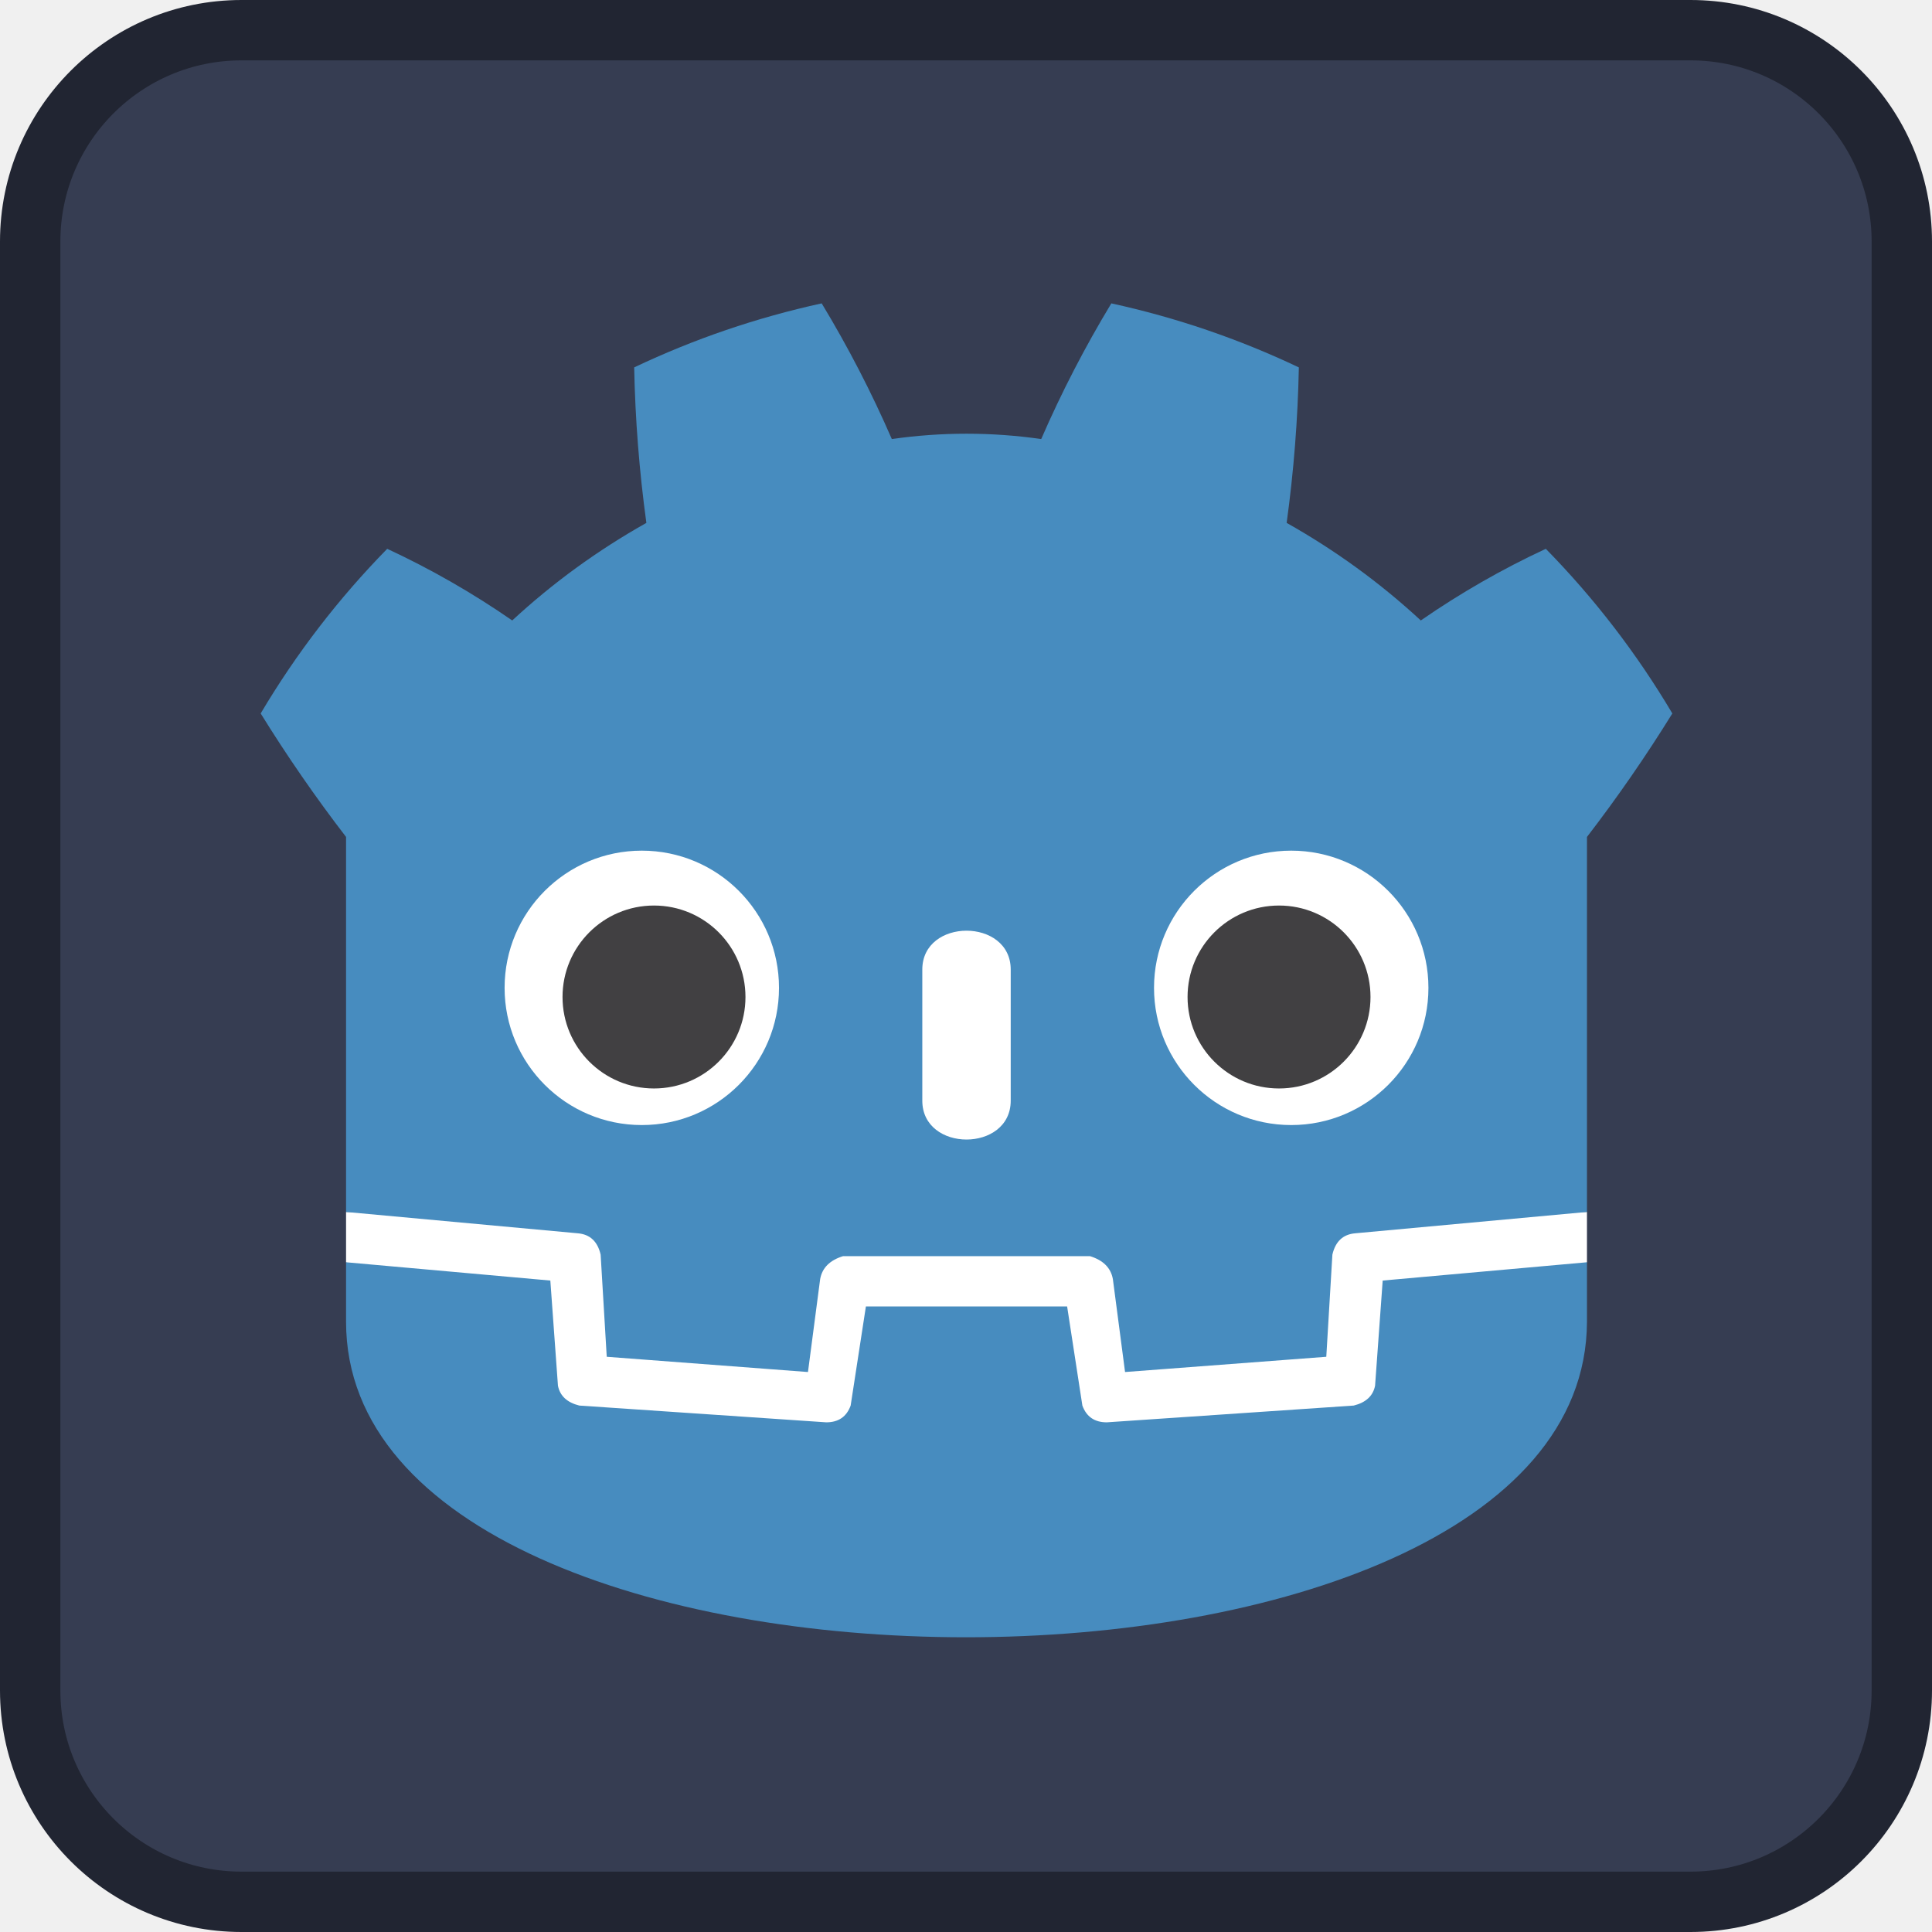
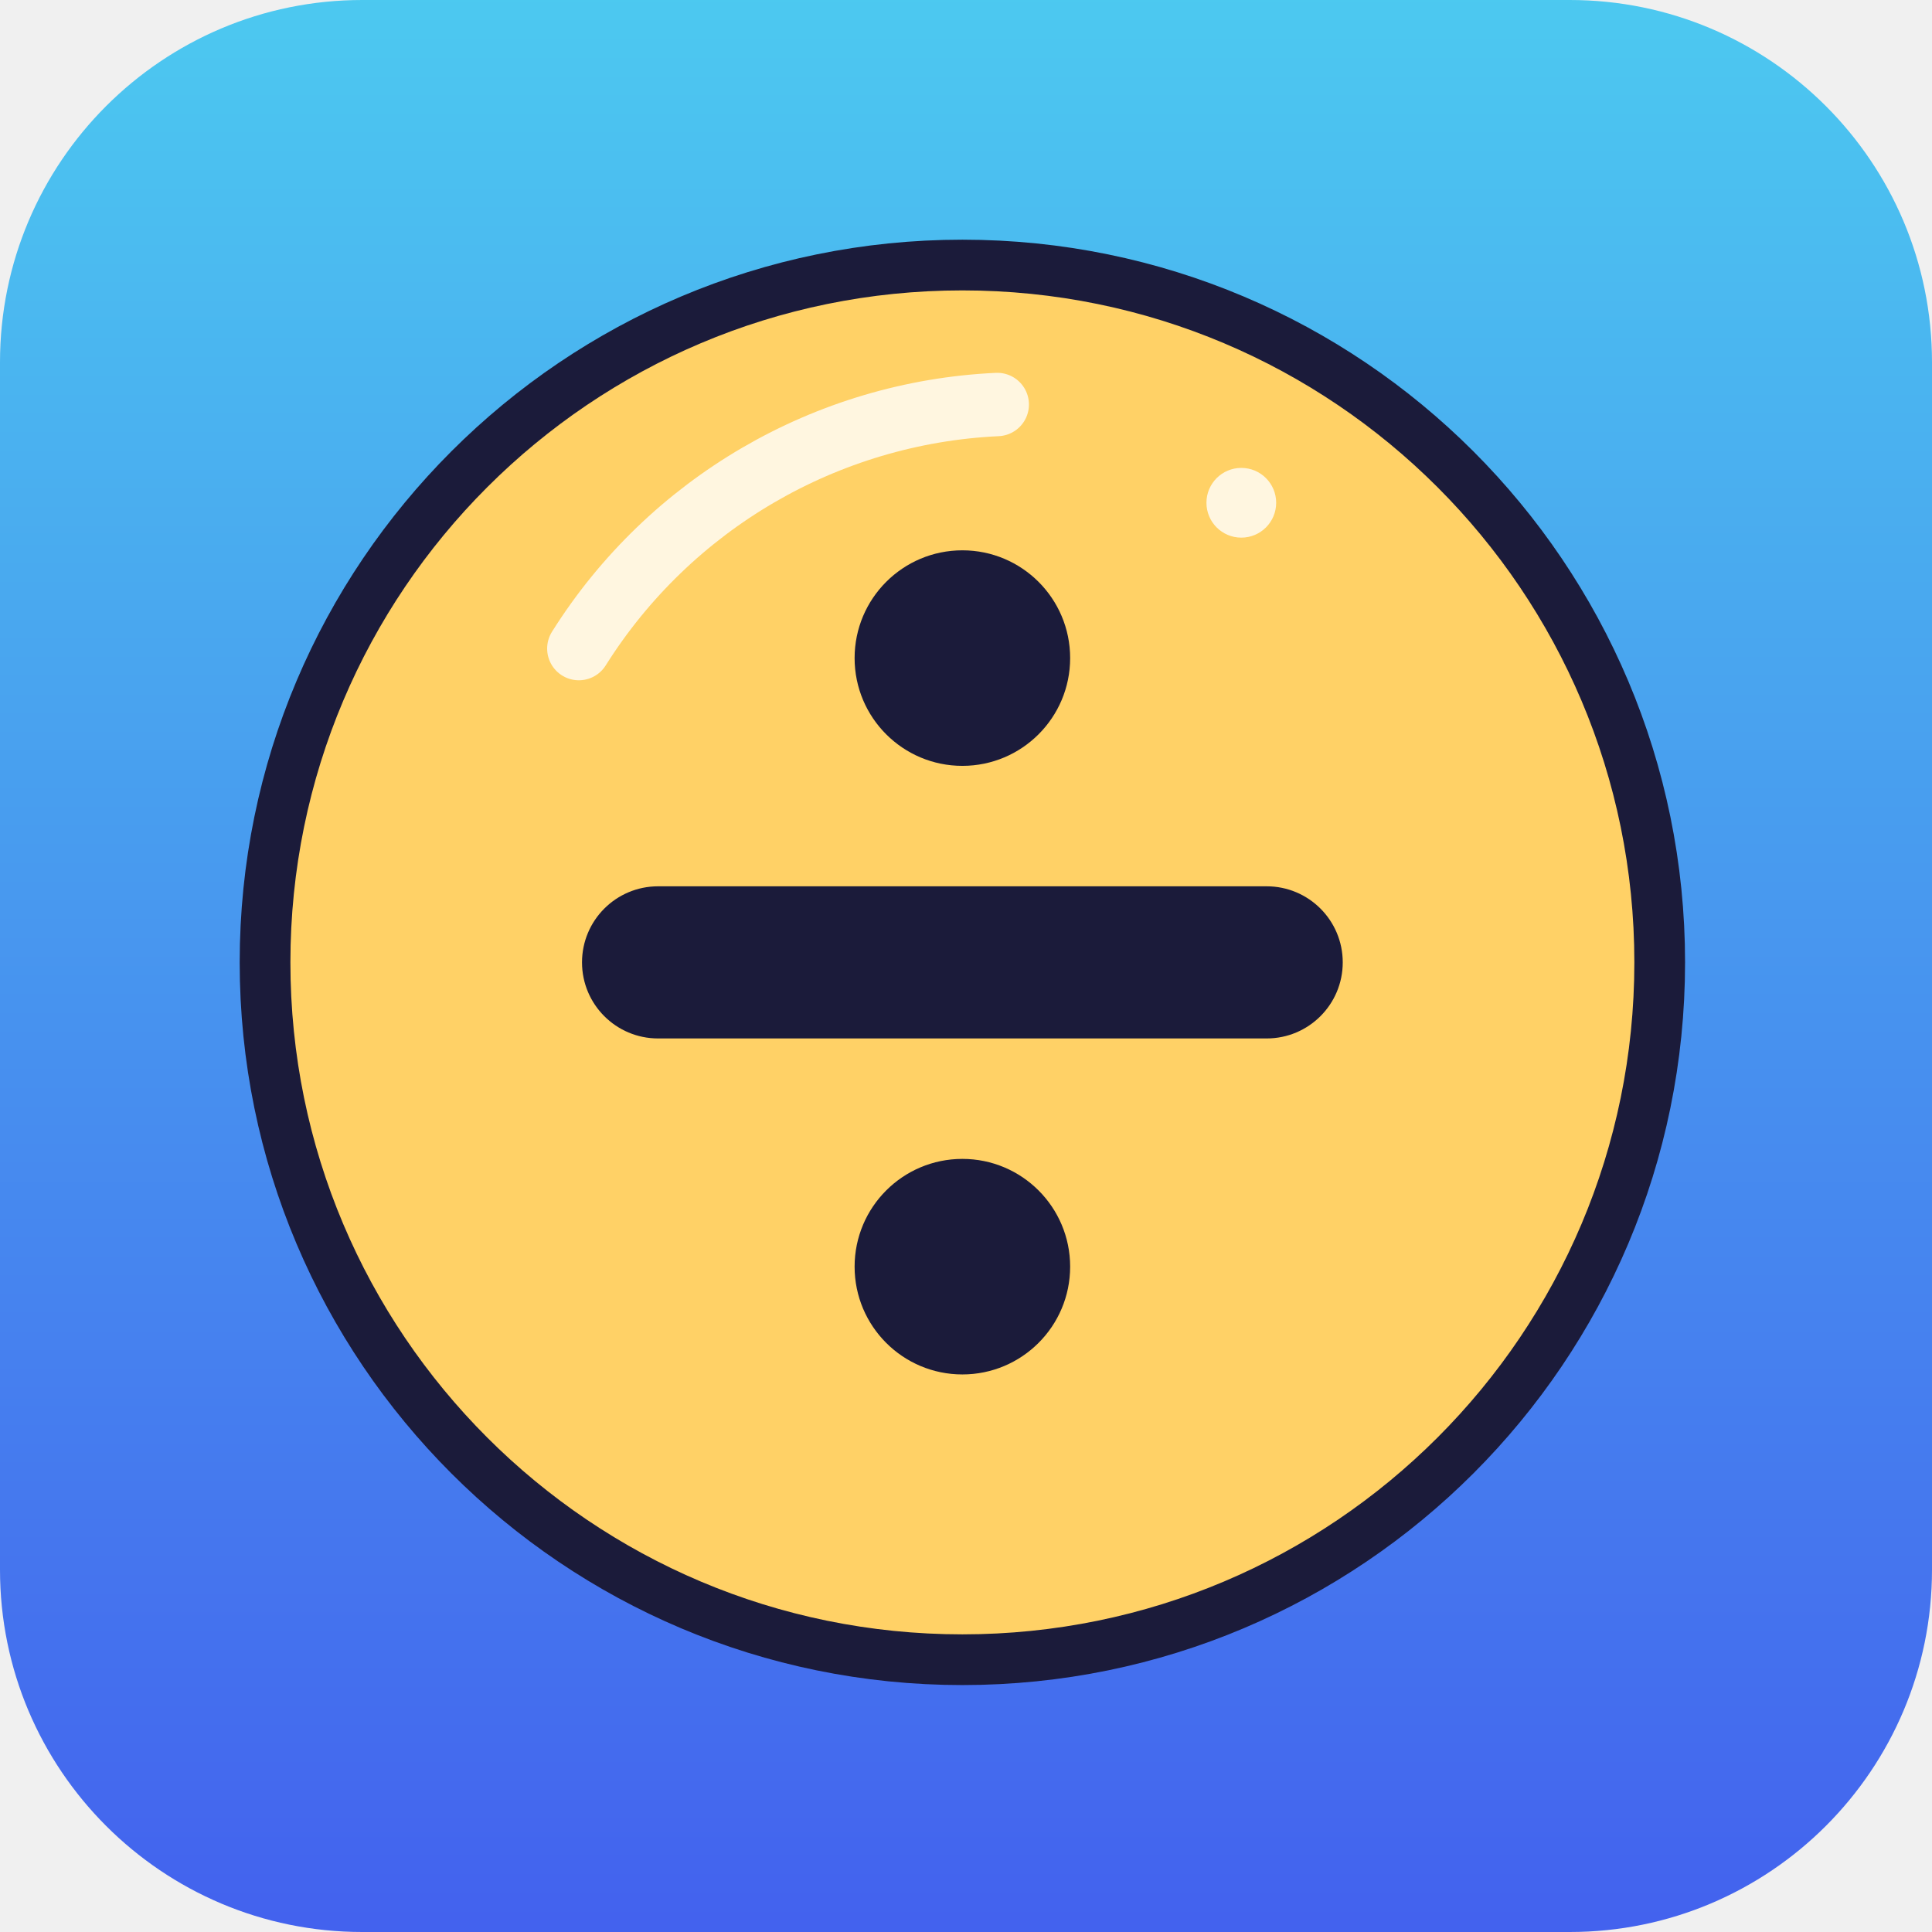
- <svg xmlns="http://www.w3.org/2000/svg" width="128" height="128">
-   <rect width="124" height="124" x="2" y="2" fill="#363d52" stroke="#212532" stroke-width="4" rx="14" />
-   <g fill="#fff" transform="translate(12.322 12.322)scale(.101)">
-     <path d="M105 673v33q407 354 814 0v-33z" />
-     <path fill="#478cbf" d="m105 673 152 14q12 1 15 14l4 67 132 10 8-61q2-11 15-15h162q13 4 15 15l8 61 132-10 4-67q3-13 15-14l152-14V427q30-39 56-81-35-59-83-108-43 20-82 47-40-37-88-64 7-51 8-102-59-28-123-42-26 43-46 89-49-7-98 0-20-46-46-89-64 14-123 42 1 51 8 102-48 27-88 64-39-27-82-47-48 49-83 108 26 42 56 81zm0 33v39c0 276 813 276 814 0v-39l-134 12-5 69q-2 10-14 13l-162 11q-12 0-16-11l-10-65H446l-10 65q-4 11-16 11l-162-11q-12-3-14-13l-5-69z" />
-     <path d="M483 600c0 34 58 34 58 0v-86c0-34-58-34-58 0z" />
-     <circle cx="725" cy="526" r="90" />
-     <circle cx="299" cy="526" r="90" />
-   </g>
-   <g fill="#414042" transform="translate(12.322 12.322)scale(.101)">
-     <circle cx="307" cy="532" r="60" />
-     <circle cx="717" cy="532" r="60" />
+ <svg xmlns="http://www.w3.org/2000/svg" width="128" height="128" viewBox="0 0 512 512">
+   <defs>
+     <linearGradient id="sky" x1="0" y1="0" x2="0" y2="1">
+       <stop offset="0" stop-color="#4CC9F0" />
+       <stop offset="1" stop-color="#4361EE" />
+     </linearGradient>
+   </defs>
+   <rect width="512" height="512" rx="96" fill="url(#sky)" />
+   <g transform="translate(40 40) scale(0.84)">
+     <circle cx="256.0" cy="256.0" r="220.0" fill="#FFD166" stroke="#1B1B3A" stroke-width="16.0" opacity="1.00" />
+     <path d="M135 157 A165 165 0 0 1 267 80" fill="none" stroke="#FFFFFF" stroke-width="20" stroke-linecap="round" opacity="0.8" />
+     <circle cx="344" cy="111" r="11" fill="#FFFFFF" opacity="0.8" />
+     <circle cx="256" cy="160" r="34" fill="#1B1B3A" />
+     <rect x="136" y="232" width="240" height="48" rx="24" fill="#1B1B3A" />
+     <circle cx="256" cy="352" r="34" fill="#1B1B3A" />
  </g>
</svg>
